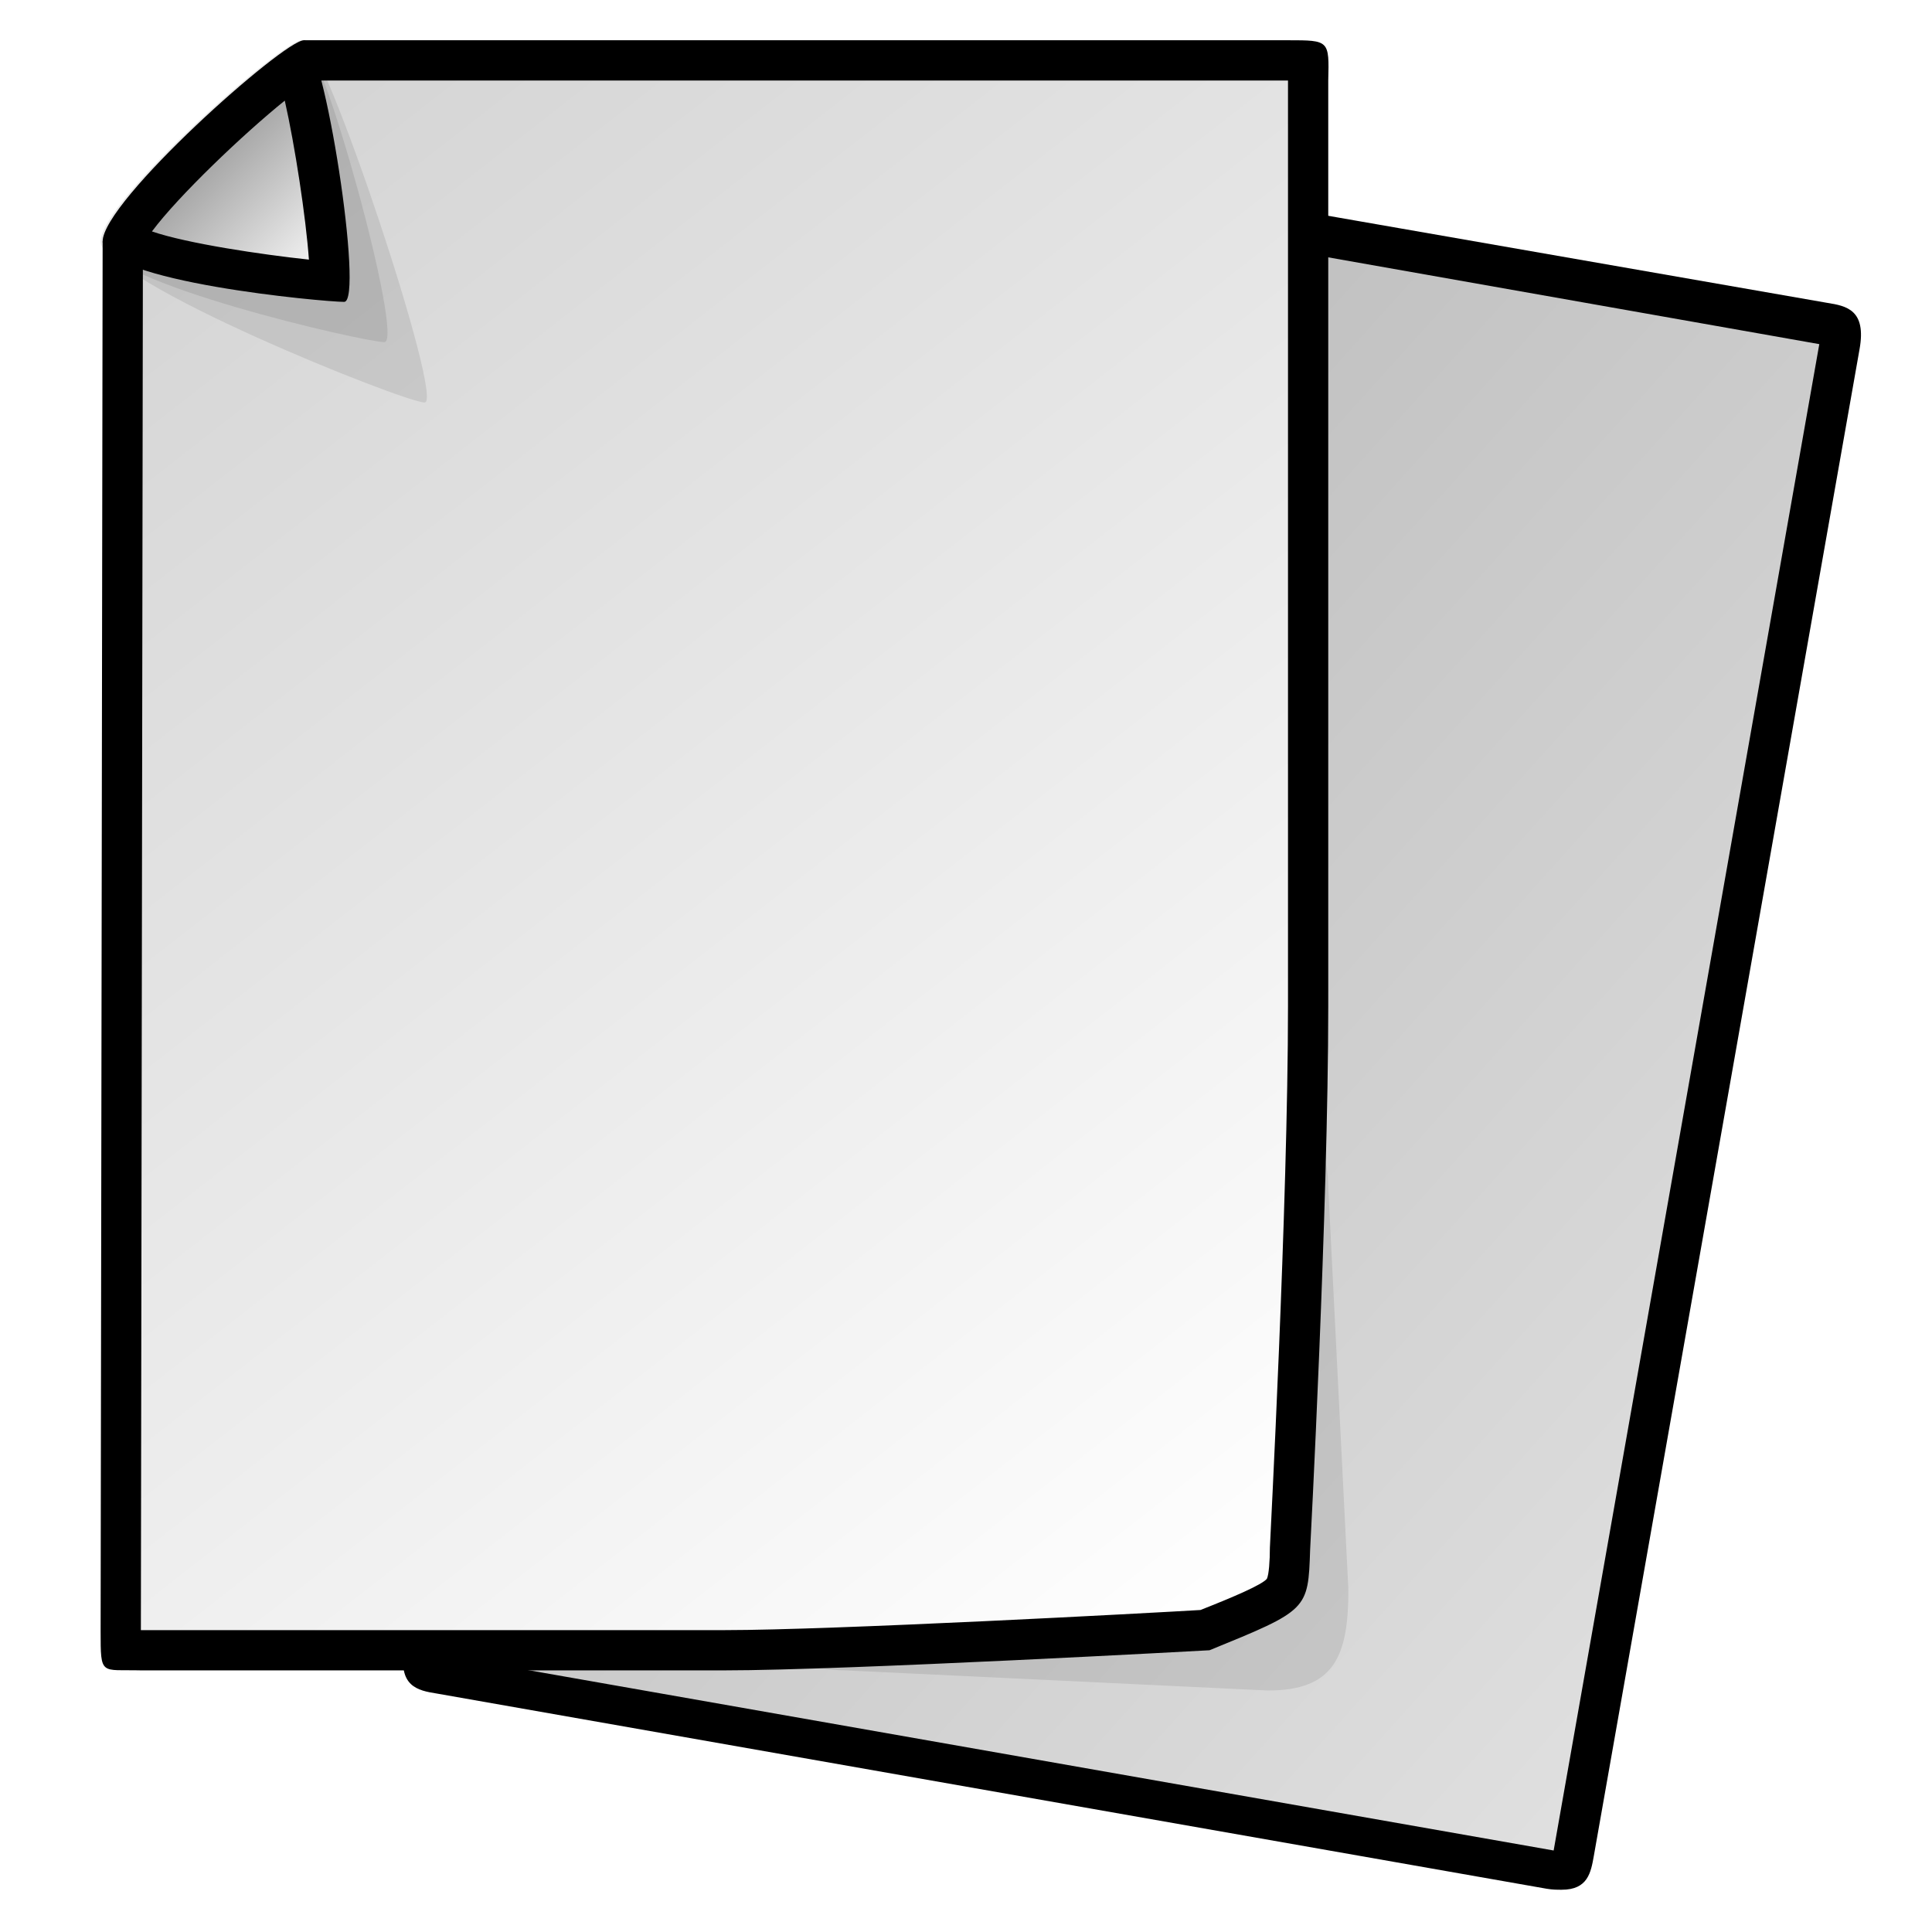
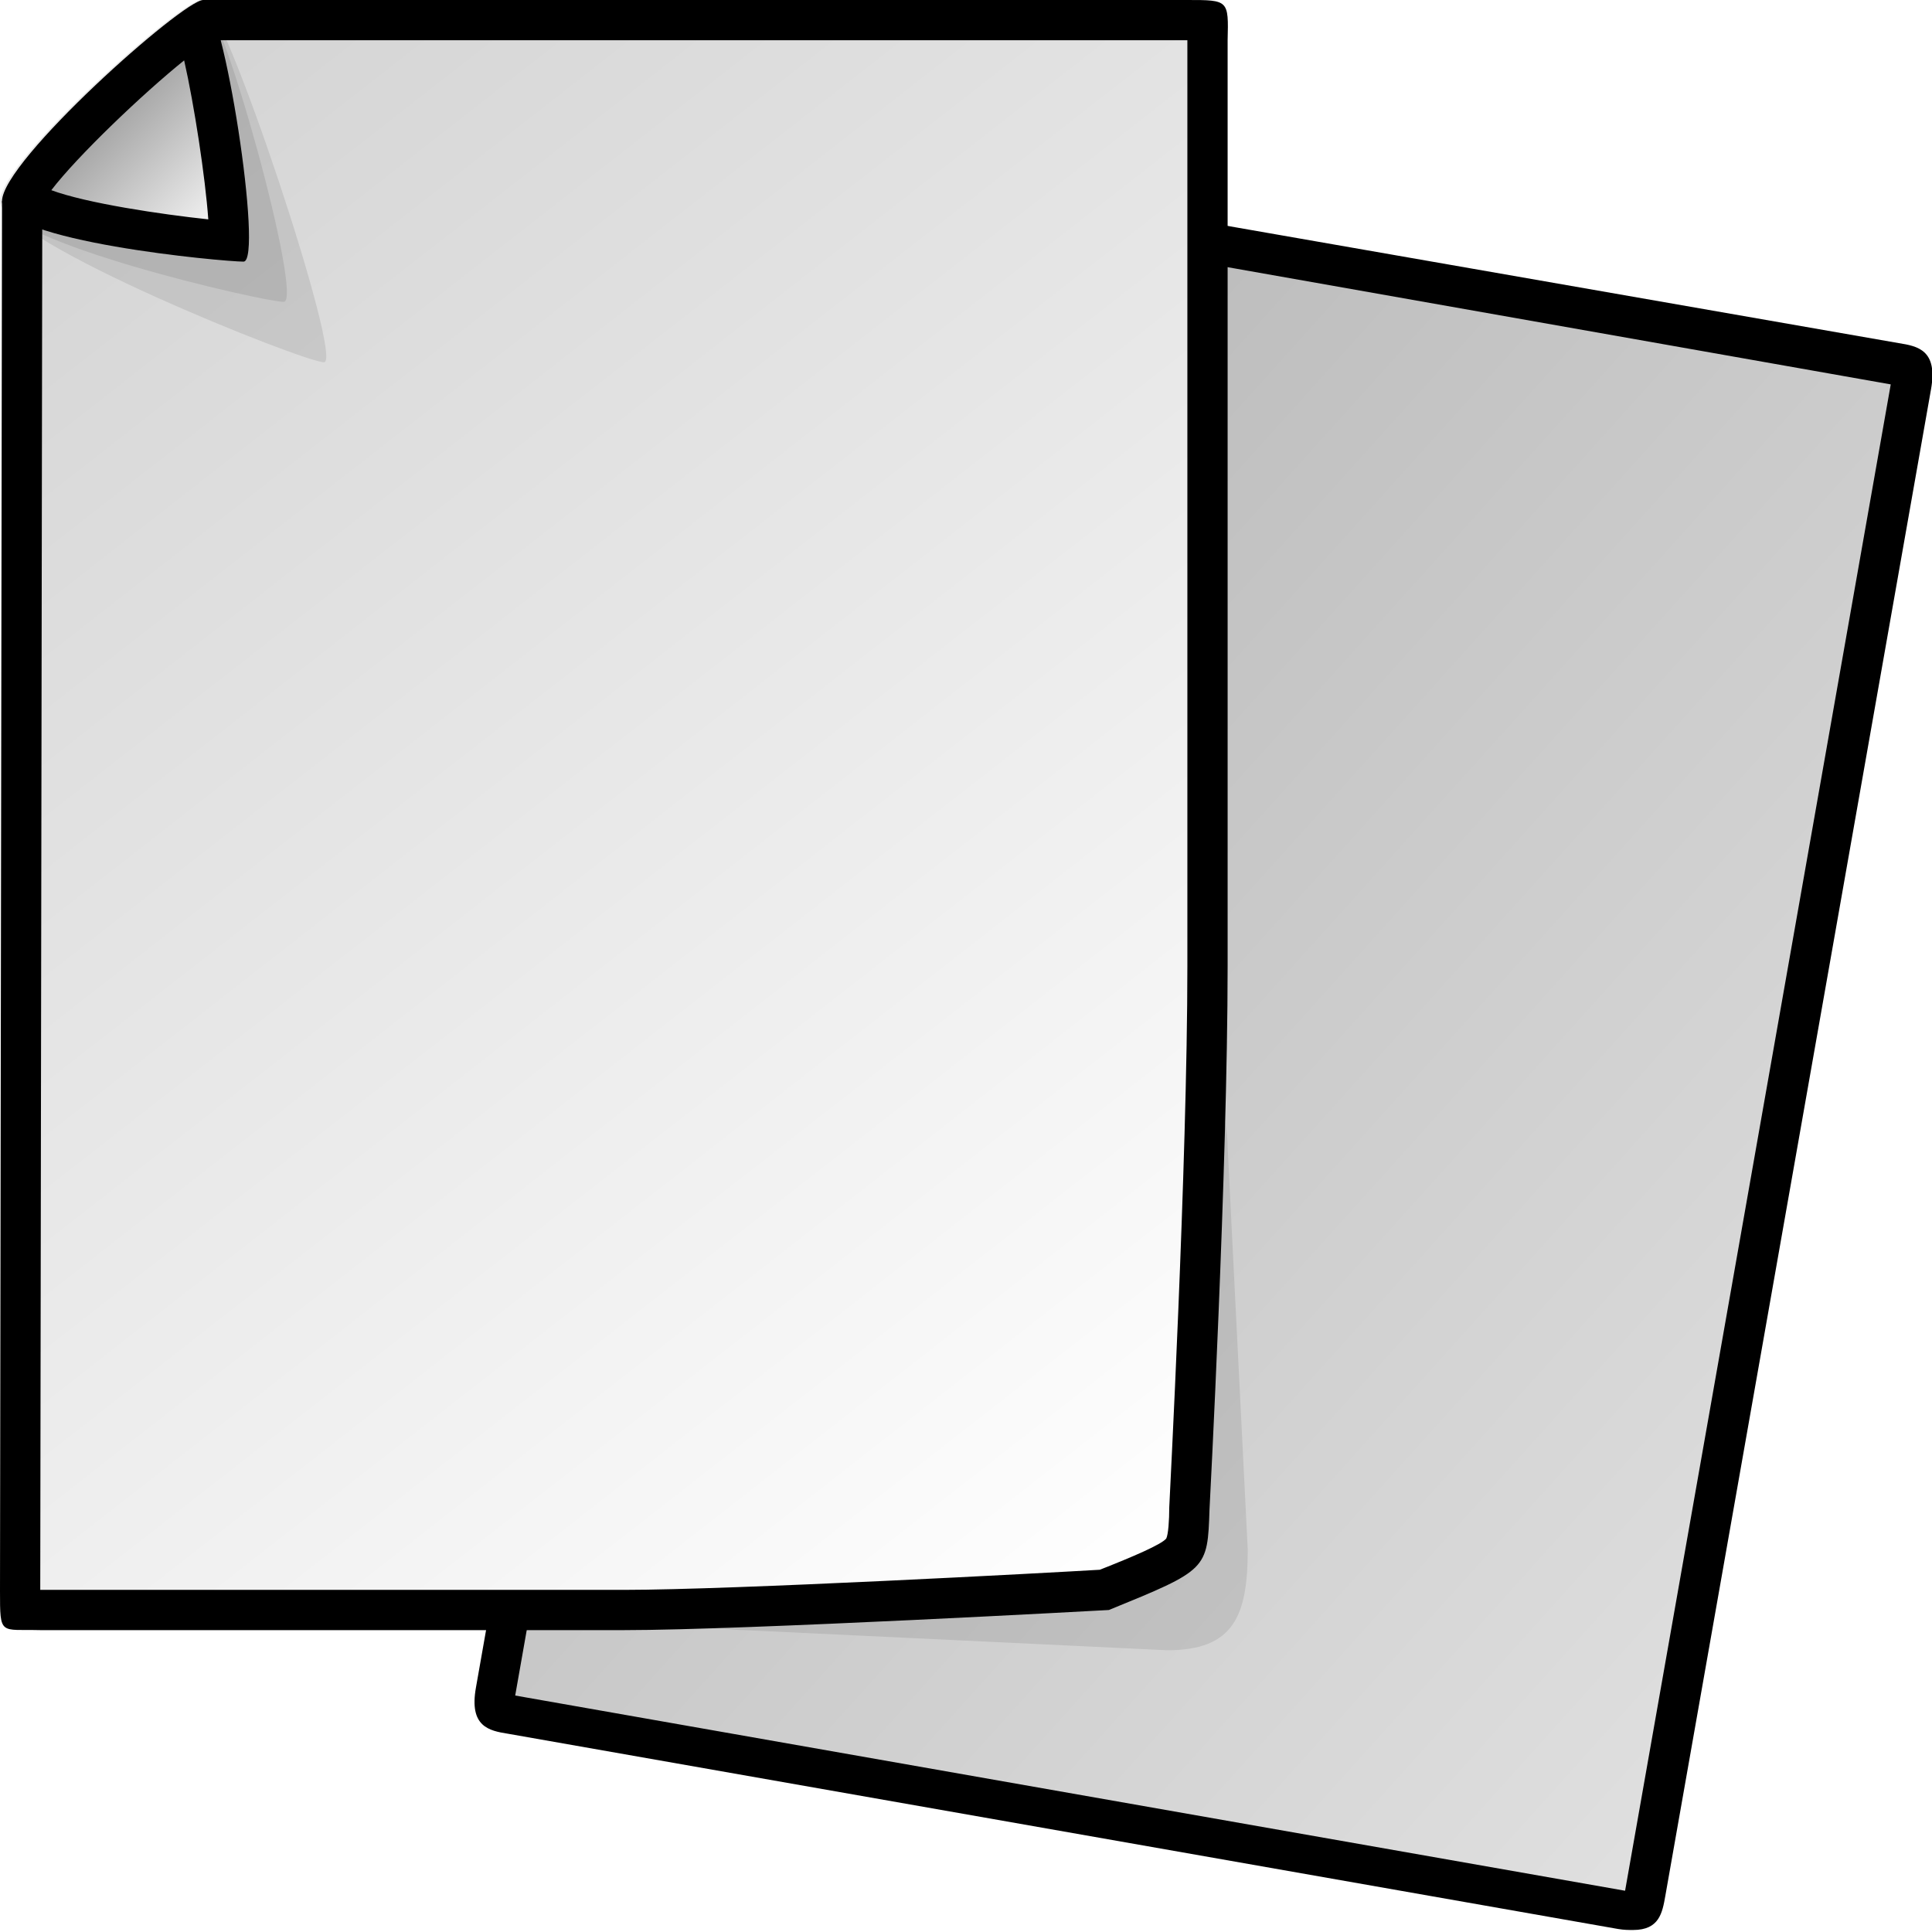
- <svg xmlns="http://www.w3.org/2000/svg" version="1.1" x="0px" y="0px" width="192px" height="192px" viewBox="-7.5 -4 192 192" enable-background="new -7.5 -4 192 192" xml:space="preserve">
+ <svg xmlns="http://www.w3.org/2000/svg" version="1.1" x="0px" y="0px" width="192px" height="192px" viewBox="0 0 192 192" enable-background="new 0 0 192 192" xml:space="preserve">
  <defs>
</defs>
-   <path display="none" fill="none" stroke="#000000" d="M164.5,156c0,6.6-5.4,12-12,12h-128c-6.6,0-12-5.4-12-12V28  c0-6.6,5.4-12,12-12h128c6.6,0,12,5.4,12,12V156z" />
-   <circle display="none" fill="none" stroke="#000000" cx="88.5" cy="92" r="88" />
-   <path display="none" fill="none" stroke="#000000" d="M176.5,144c0,6.6-5.4,12-12,12h-152c-6.6,0-12-5.4-12-12V40  c0-6.6,5.4-12,12-12h152c6.6,0,12,5.4,12,12V144z" />
-   <path display="none" fill="none" stroke="#000000" d="M152.5,168c0,6.6-5.4,12-12,12h-104c-6.6,0-12-5.4-12-12V16  c0-6.6,5.4-12,12-12h104c6.6,0,12,5.4,12,12V168z" />
+   <path display="none" fill="none" stroke="#000000" d="M172,160c0,6.6-5.4,12-12,12H32c-6.6,0-12-5.4-12-12V32c0-6.6,5.4-12,12-12  h128c6.6,0,12,5.4,12,12V160z" />
+   <circle display="none" fill="none" stroke="#000000" cx="96" cy="96" r="88" />
+   <path display="none" fill="none" stroke="#000000" d="M184,148c0,6.6-5.4,12-12,12H20c-6.6,0-12-5.4-12-12V44c0-6.6,5.4-12,12-12  h152c6.6,0,12,5.4,12,12V148z" />
+   <path display="none" fill="none" stroke="#000000" d="M160,172c0,6.6-5.4,12-12,12H44c-6.6,0-12-5.4-12-12V20c0-6.6,5.4-12,12-12  h104c6.6,0,12,5.4,12,12V172z" />
  <g>
-     <linearGradient id="SVGID_1_" gradientUnits="userSpaceOnUse" x1="40.462" y1="37.303" x2="171.95" y2="155.696">
+     <linearGradient id="SVGID_1_" gradientUnits="userSpaceOnUse" x1="55.105" y1="45.303" x2="186.594" y2="163.696">
      <stop offset="0" style="stop-color:#B5B5B5" />
      <stop offset="1" style="stop-color:#E0E0E0" />
    </linearGradient>
-     <path fill="url(#SVGID_1_)" d="M147.6,182c-0.3,0-0.7,0-1.1-0.1L36.2,162.4c-1.9-0.3-2-0.3-1.6-2.3l25-141.8c0.8-4.8,5-8.3,9.8-8.3   c0.6,0,1.2,0.1,1.8,0.2l102.4,18.1c1.9,0.3,2,0.3,1.6,2.3l-26.4,149.7C148.5,182,148.5,182,147.6,182L147.6,182z" />
-     <path d="M69.5,12L69.5,12c0.5,0,0.9,0,1.4,0.1l102.4,18.1c0,0,0,0,0,0l-26.4,149.7l0,0l0,0L36.6,160.5c0,0,0,0,0,0l25-141.8   C62.3,14.8,65.6,12,69.5,12 M69.5,8c-5.7,0-10.8,4.1-11.8,9.9l-25,141.8c-0.7,3.9,1.3,4.3,3.2,4.6l110.3,19.4   c0.6,0.1,1,0.1,1.5,0.1c2.6,0,2.9-1.7,3.2-3.4l26.4-149.7c0.7-3.9-1.3-4.3-3.2-4.6L71.5,8.2C70.8,8.1,70.1,8,69.5,8L69.5,8z" />
+     <path fill="url(#SVGID_1_)" d="M162.3,190c-0.3,0-0.7,0-1.1-0.1L50.9,170.4c-1.9-0.3-2-0.3-1.6-2.3l25-141.8c0.8-4.8,5-8.3,9.8-8.3   c0.6,0,1.2,0.1,1.8,0.2l102.4,18.1c1.9,0.3,2,0.3,1.6,2.3l-26.4,149.7C163.2,190,163.2,190,162.3,190L162.3,190z" />
+     <path d="M84.1,20L84.1,20c0.5,0,0.9,0,1.4,0.1l102.4,18.1c0,0,0,0,0,0l-26.4,149.7l0,0l0,0L51.2,168.5h0l25-141.8   C76.9,22.8,80.2,20,84.1,20 M84.1,16c-5.7,0-10.8,4.1-11.8,9.9l-25,141.8c-0.7,3.9,1.3,4.3,3.2,4.6l110.3,19.4   c0.6,0.1,1,0.1,1.5,0.1c2.6,0,2.9-1.7,3.2-3.4l26.4-149.7c0.7-3.9-1.3-4.3-3.2-4.6L86.2,16.2C85.5,16.1,84.8,16,84.1,16L84.1,16z" />
  </g>
-   <path opacity="9.000000e-002" d="M126.5,154c0,6.6-1.4,10-8,10l-42-2c-6.6,0-12-5.4-12-12v-36c0-6.6,5.4-12,12-12h36  c6.6,0,12,5.4,12,12L126.5,154z" />
+   <path opacity="9.000000e-002" d="M124,154c0,6.6-1.4,10-8,10l-42-2c-6.6,0-12-5.4-12-12v-36c0-6.6,5.4-12,12-12h36  c6.6,0,12,5.4,12,12L124,154z" />
  <g>
-     <linearGradient id="SVGID_2_" gradientUnits="userSpaceOnUse" x1="10.043" y1="12.555" x2="120.479" y2="153.907">
+     <linearGradient id="SVGID_2_" gradientUnits="userSpaceOnUse" x1="7.543" y1="12.555" x2="117.979" y2="153.907">
      <stop offset="0" style="stop-color:#D4D4D4" />
      <stop offset="1" style="stop-color:#FFFFFF" />
    </linearGradient>
-     <path fill="url(#SVGID_2_)" d="M6.5,160c-0.5,0-1,0-1.5,0c-0.2,0-0.3,0-0.5,0c0-0.5,0-1.2,0-1.9L4.7,20.8L23.6,2h96.9   c0.8,0,1.5,0,2,0c0,0.5,0,1.2,0,1.9l0,92.1c0,19.7-1.8,53.6-1.8,53.9c-0.1,2.9-0.2,3.8-0.8,4.4c-0.9,0.9-3.3,1.9-7.6,3.7   c-3.7,0.2-36.6,2-47.8,2H6.5z" />
-     <path d="M120.5,4v92c0,19.7-1.8,53.5-1.8,53.8l0,0l0,0c0,1.3-0.1,2.7-0.3,3.1c-0.5,0.6-3.3,1.8-6.6,3.1c-5,0.3-36.5,2-47.3,2H6.6   c0,0,0,0-0.1,0L6.7,21.7L24.4,4H120.5 M120.5,0H22.7l-20,20L2.5,158.1c0,4.5,0,3.8,4,3.9c0,0,46,0,58,0s48.2-2,48.2-2   c9.8-4,9.8-4,10-10c0,0,1.8-34,1.8-54s0-92,0-92C124.6,0,124.6,0,120.5,0L120.5,0z" />
+     <path fill="url(#SVGID_2_)" d="M4,160c-0.5,0-1,0-1.5,0c-0.2,0-0.3,0-0.5,0c0-0.5,0-1.2,0-1.9L2.2,20.8L21.1,2H118c0.8,0,1.5,0,2,0   c0,0.5,0,1.2,0,1.9l0,92.1c0,19.7-1.8,53.6-1.8,53.9c-0.1,2.9-0.2,3.8-0.8,4.4c-0.9,0.9-3.3,1.9-7.6,3.7c-3.7,0.2-36.6,2-47.8,2H4z   " />
+     <path d="M118,4v92c0,19.7-1.8,53.5-1.8,53.8l0,0l0,0c0,1.3-0.1,2.7-0.3,3.1c-0.5,0.6-3.3,1.8-6.6,3.1c-5,0.3-36.5,2-47.3,2H4.1   c0,0,0,0-0.1,0L4.2,21.7L21.9,4H118 M118,0H20.2l-20,20L0,158.1c0,4.5,0,3.8,4,3.9c0,0,46,0,58,0s48.2-2,48.2-2c9.8-4,9.8-4,10-10   c0,0,1.8-34,1.8-54s0-92,0-92C122.1,0,122.1,0,118,0L118,0z" />
  </g>
  <g opacity="9.000000e-002">
-     <path d="M32.7,33.4C25.6,31,7,22.8,4.8,19.8C5.7,16.7,18,5.2,22.2,2.5C24.7,7.3,31.3,26.6,32.7,33.4L32.7,33.4z" />
-     <path d="M21.4,5.5c2.4,5.6,6.5,17.5,8.4,24.6c-7.2-2.8-18.7-8-22.5-10.8C9.7,15.9,17.1,8.9,21.4,5.5 M22.7,0c-2,0-20,16-20,20   s30,16,32,16S24.7,0,22.7,0L22.7,0z" />
+     <path d="M30.2,33.4C23.1,31,4.5,22.8,2.3,19.8C3.2,16.7,15.5,5.2,19.7,2.5C22.2,7.3,28.8,26.6,30.2,33.4L30.2,33.4z" />
+     <path d="M18.9,5.5c2.4,5.6,6.5,17.5,8.4,24.6c-7.2-2.8-18.7-8-22.5-10.8C7.2,15.9,14.6,8.9,18.9,5.5 M20.2,0c-2,0-20,16-20,20   s30,16,32,16S22.2,0,20.2,0L20.2,0z" />
  </g>
  <g opacity="9.000000e-002">
-     <path d="M29,27.7c-6-1.1-22.1-5.5-24.4-8c1-3.1,13.2-14.5,17.4-17.3C24,6.9,28.3,22.4,29,27.7L29,27.7z" />
-     <path d="M21,5.6c1.8,4.8,4.3,14,5.5,19.5c-2.2-0.5-5.1-1.2-8.1-2.1c-6.3-1.8-9.5-3.1-11.1-3.9C9.8,15.6,16.8,9,21,5.6 M22.5,0   c-2,0-20,16-20,20s26.2,10,28.2,10S24.5,0,22.5,0L22.5,0z" />
+     <path d="M26.5,27.7c-6-1.1-22.1-5.5-24.4-8c1-3.1,13.2-14.5,17.4-17.3C21.5,6.9,25.8,22.4,26.5,27.7L26.5,27.7z" />
+     <path d="M18.5,5.6c1.8,4.8,4.3,14,5.5,19.5c-2.2-0.5-5.1-1.2-8.1-2.1c-6.3-1.8-9.5-3.1-11.1-3.9C7.3,15.6,14.3,9,18.5,5.6 M20,0   C18,0,0,16,0,20s26.2,10,28.2,10S22,0,20,0L20,0z" />
  </g>
  <g>
-     <linearGradient id="SVGID_3_" gradientUnits="userSpaceOnUse" x1="12.732" y1="10.522" x2="25.719" y2="23.509">
+     <linearGradient id="SVGID_3_" gradientUnits="userSpaceOnUse" x1="10.232" y1="10.522" x2="23.219" y2="23.509">
      <stop offset="0" style="stop-color:#9E9E9E" />
      <stop offset="1" style="stop-color:#FFFFFF" />
    </linearGradient>
-     <path fill="url(#SVGID_3_)" d="M25.3,23.9C20.2,23.6,7,21.7,4.8,19.8C5.8,16.6,17.7,5.5,22,2.6C23.4,6.8,25.4,19.7,25.3,23.9   L25.3,23.9z" />
-     <path d="M20.8,6c1,4.4,2.1,11.6,2.4,15.8c-4.7-0.5-12.1-1.6-15.6-2.8C10.2,15.5,16.7,9.3,20.8,6 M22.7,0c-2,0-20,16-20,20   s22,6,24,6S24.7,0,22.7,0L22.7,0z" />
+     <path fill="url(#SVGID_3_)" d="M22.8,23.9c-5.1-0.4-18.3-2.2-20.5-4.2c1-3.1,12.9-14.2,17.2-17.2C20.9,6.8,22.9,19.7,22.8,23.9   L22.8,23.9z" />
+     <path d="M18.3,6c1,4.4,2.1,11.6,2.4,15.8C16,21.3,8.6,20.2,5.1,18.9C7.7,15.5,14.2,9.3,18.3,6 M20.2,0c-2,0-20,16-20,20s22,6,24,6   S22.2,0,20.2,0L20.2,0z" />
  </g>
</svg>
